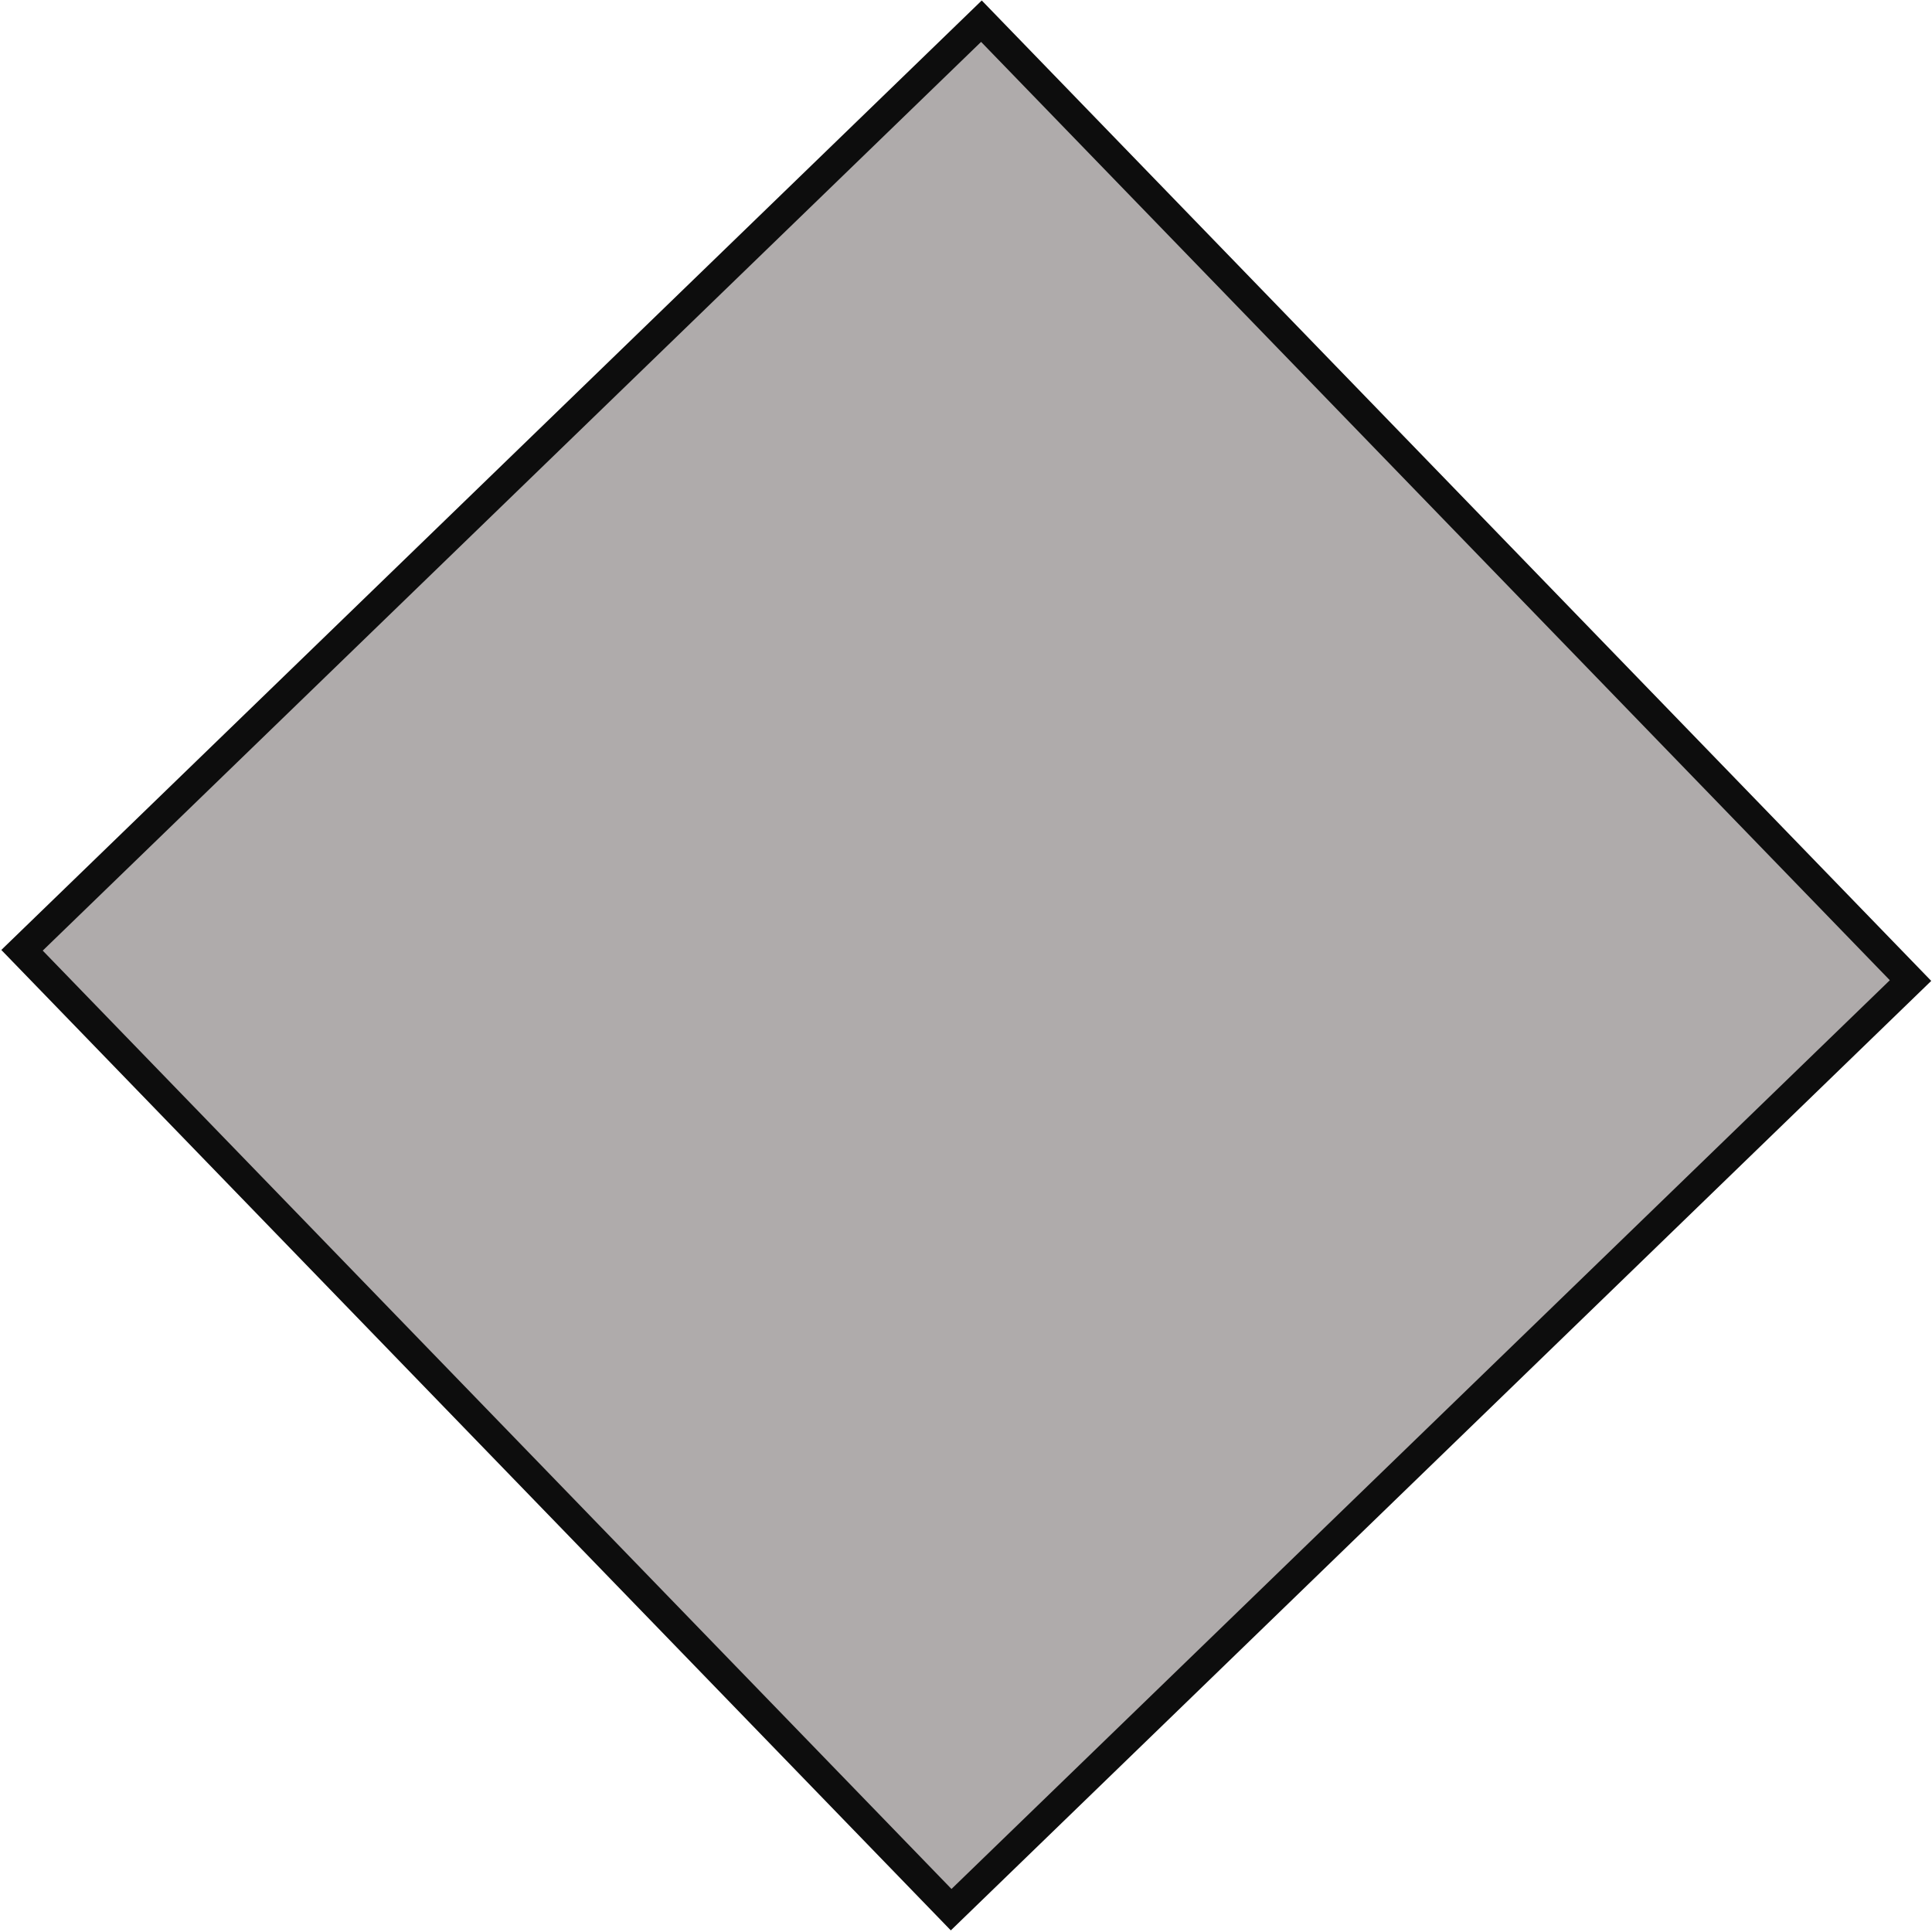
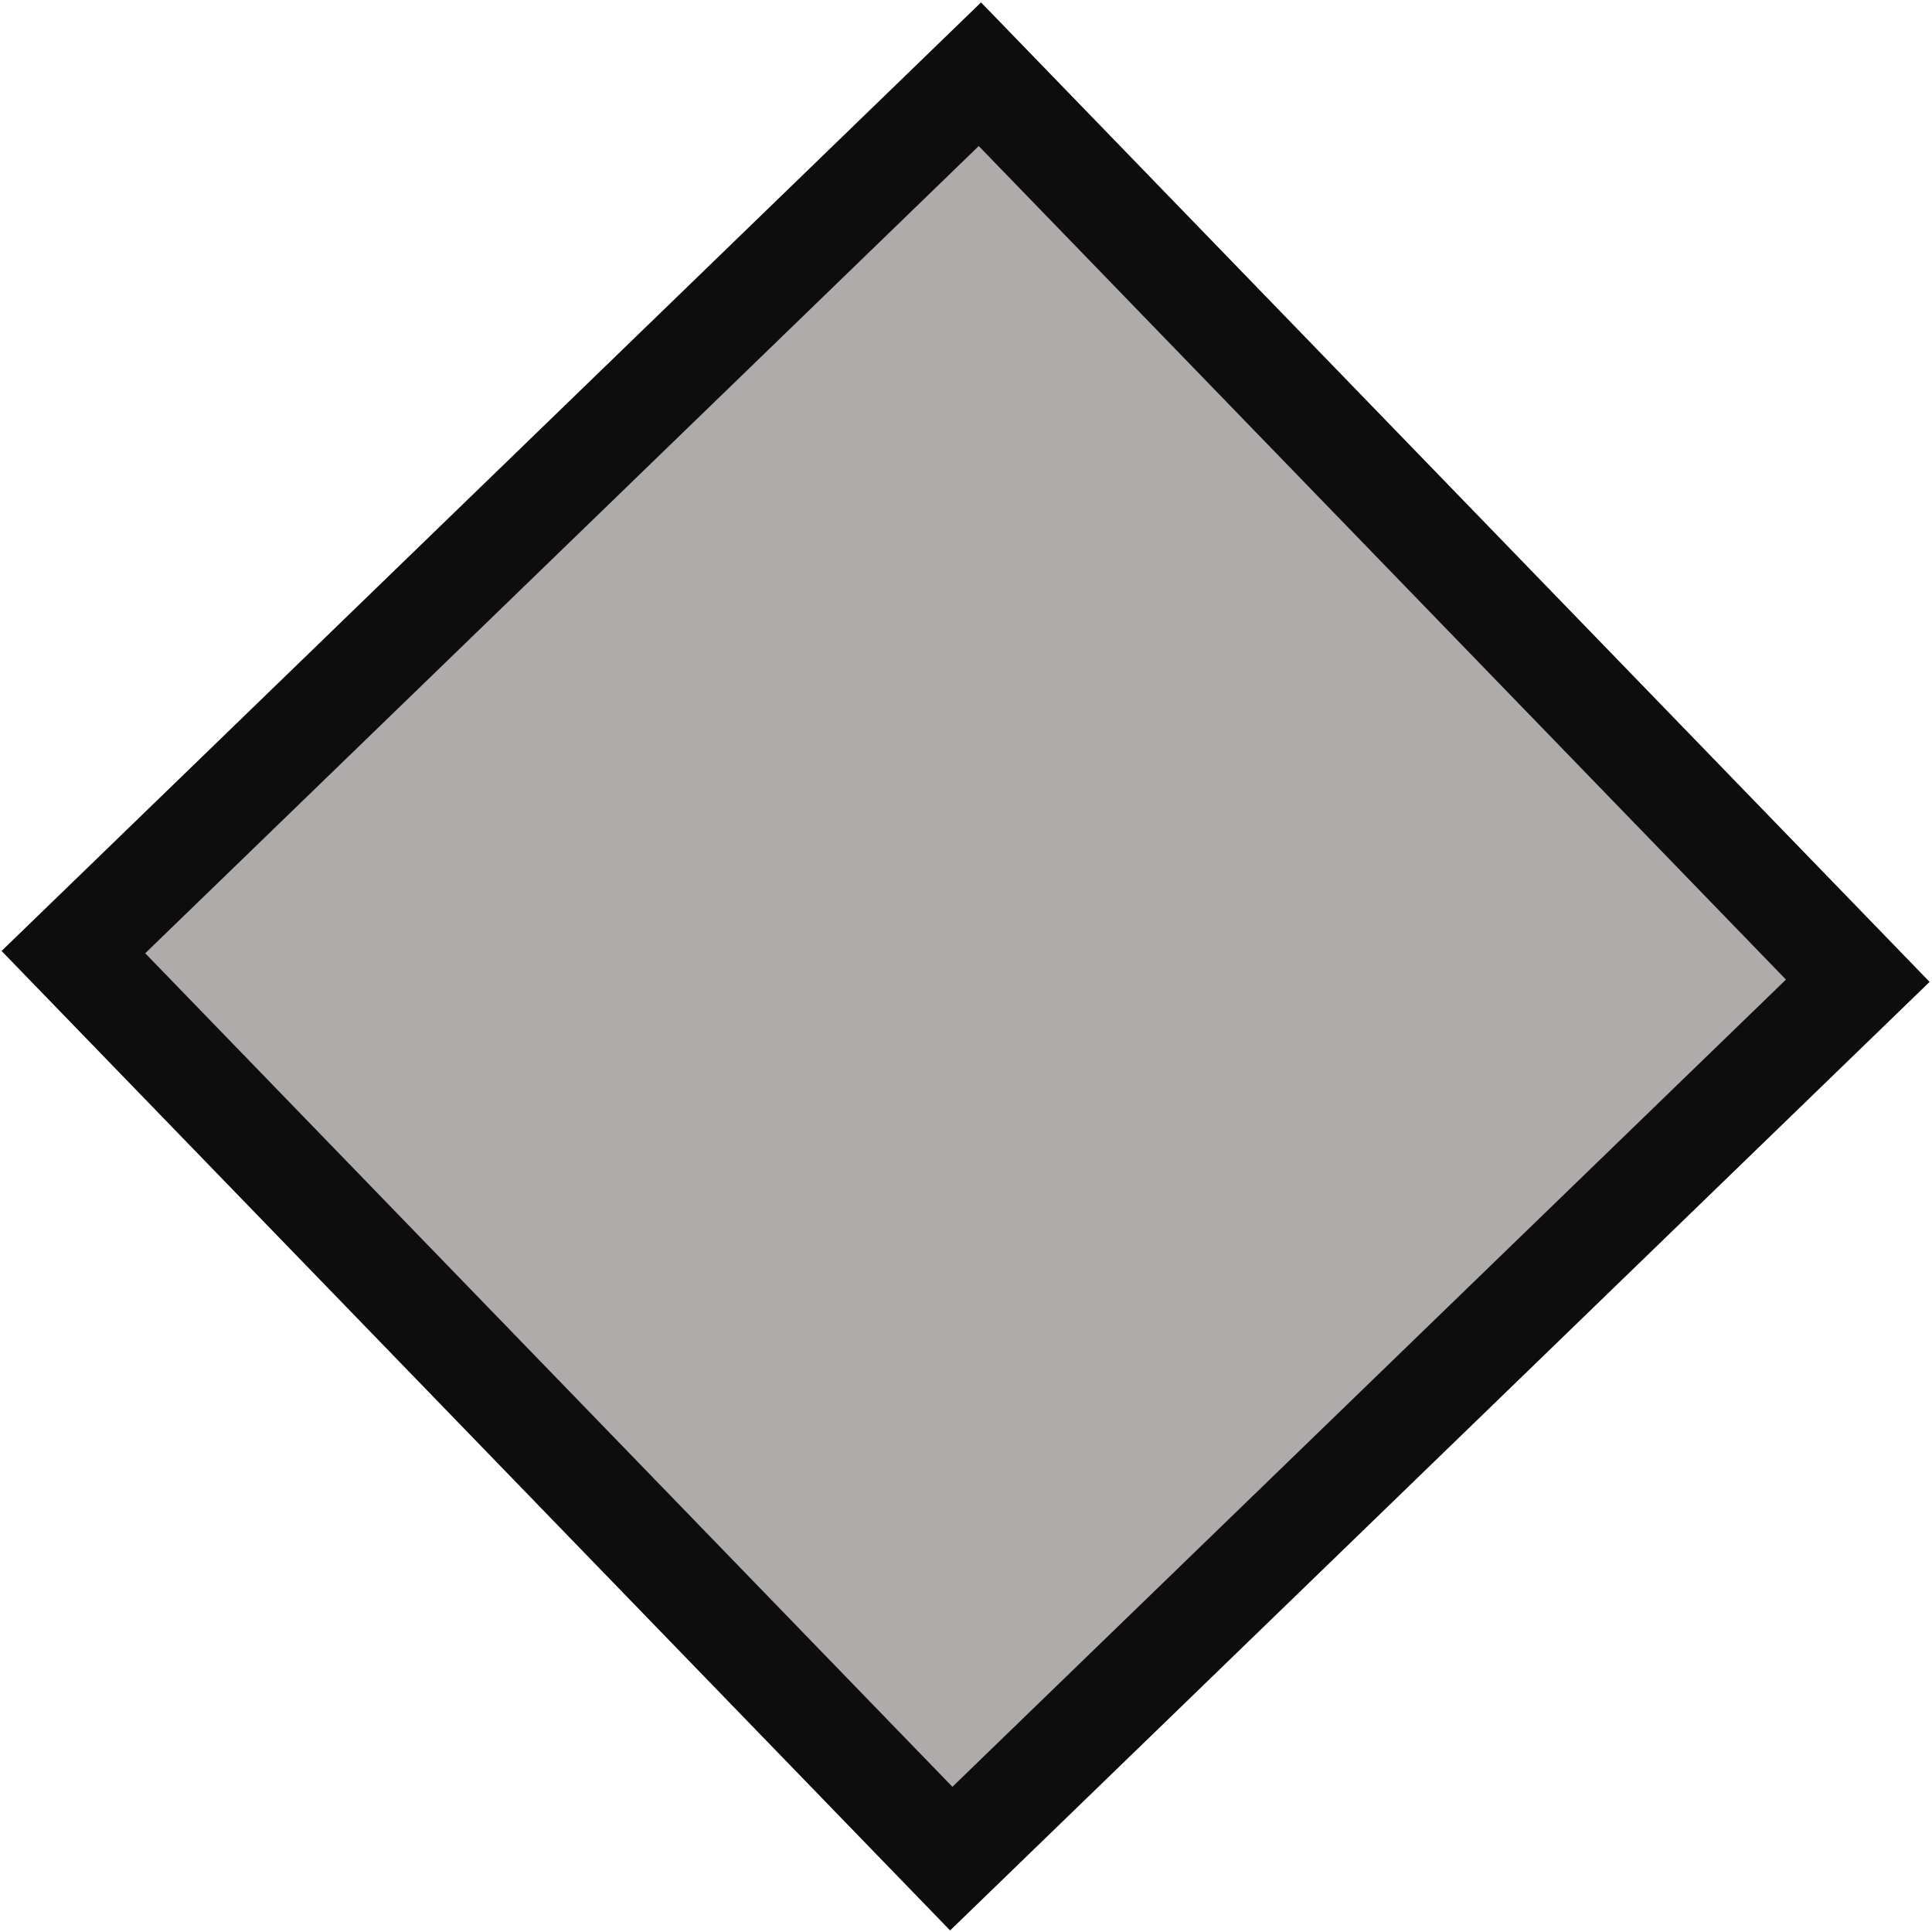
- <svg xmlns="http://www.w3.org/2000/svg" width="907" height="907" xml:space="preserve" overflow="hidden">
+ <svg xmlns="http://www.w3.org/2000/svg" width="523" height="523" xml:space="preserve" overflow="hidden">
  <defs>
    <clipPath id="clip0">
-       <rect x="1977" y="1052" width="907" height="907" />
+       <rect x="3564" y="208" width="523" height="523" />
    </clipPath>
  </defs>
-   <g clip-path="url(#clip0)" transform="translate(-1977 -1052)">
-     <path d="M2437.74 1061.94 2873.92 1512.34 2423.53 1948.52 1987.34 1498.12Z" stroke="#0D0D0D" stroke-width="13.75" stroke-miterlimit="8" fill="#AFABAB" fill-rule="evenodd" />
+   <g clip-path="url(#clip0)" transform="translate(-3564 -208)">
+     <path d="M3829.26 228.095 4066.91 473.49 3821.51 711.137 3583.87 465.743Z" stroke="#0D0D0D" stroke-width="27.5" stroke-miterlimit="8" fill="#AFABAB" fill-rule="evenodd" />
  </g>
</svg>
